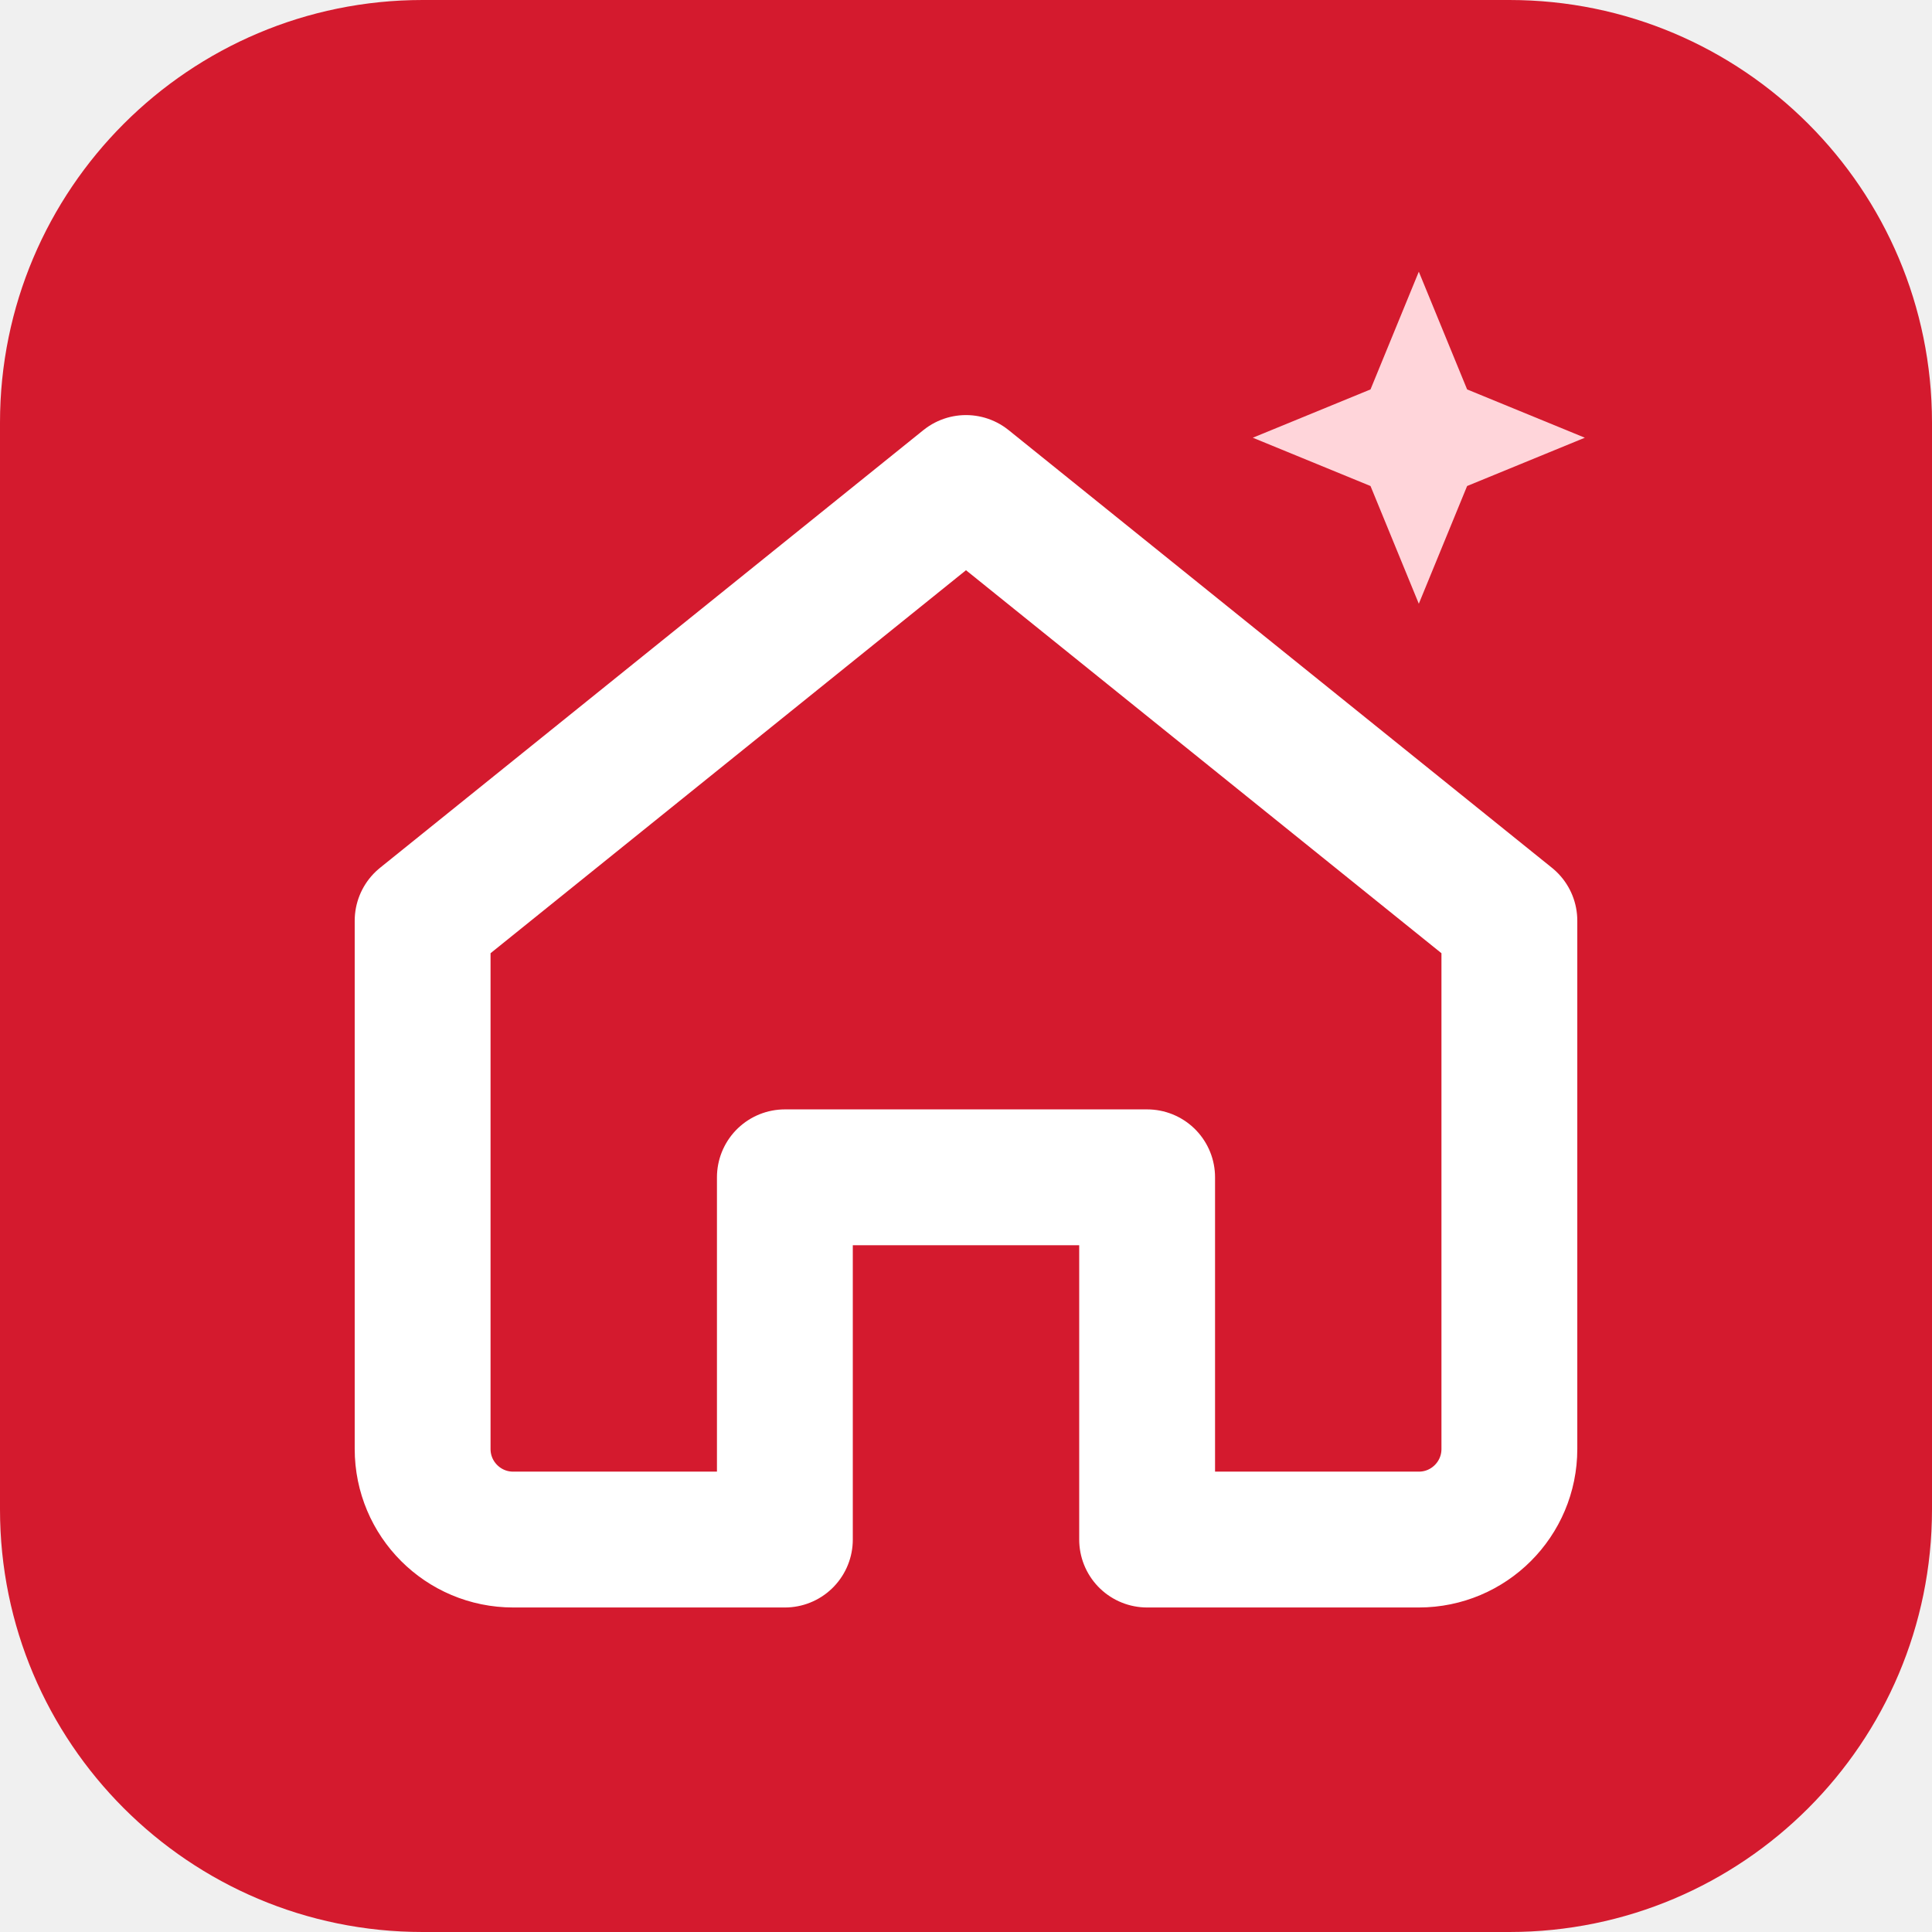
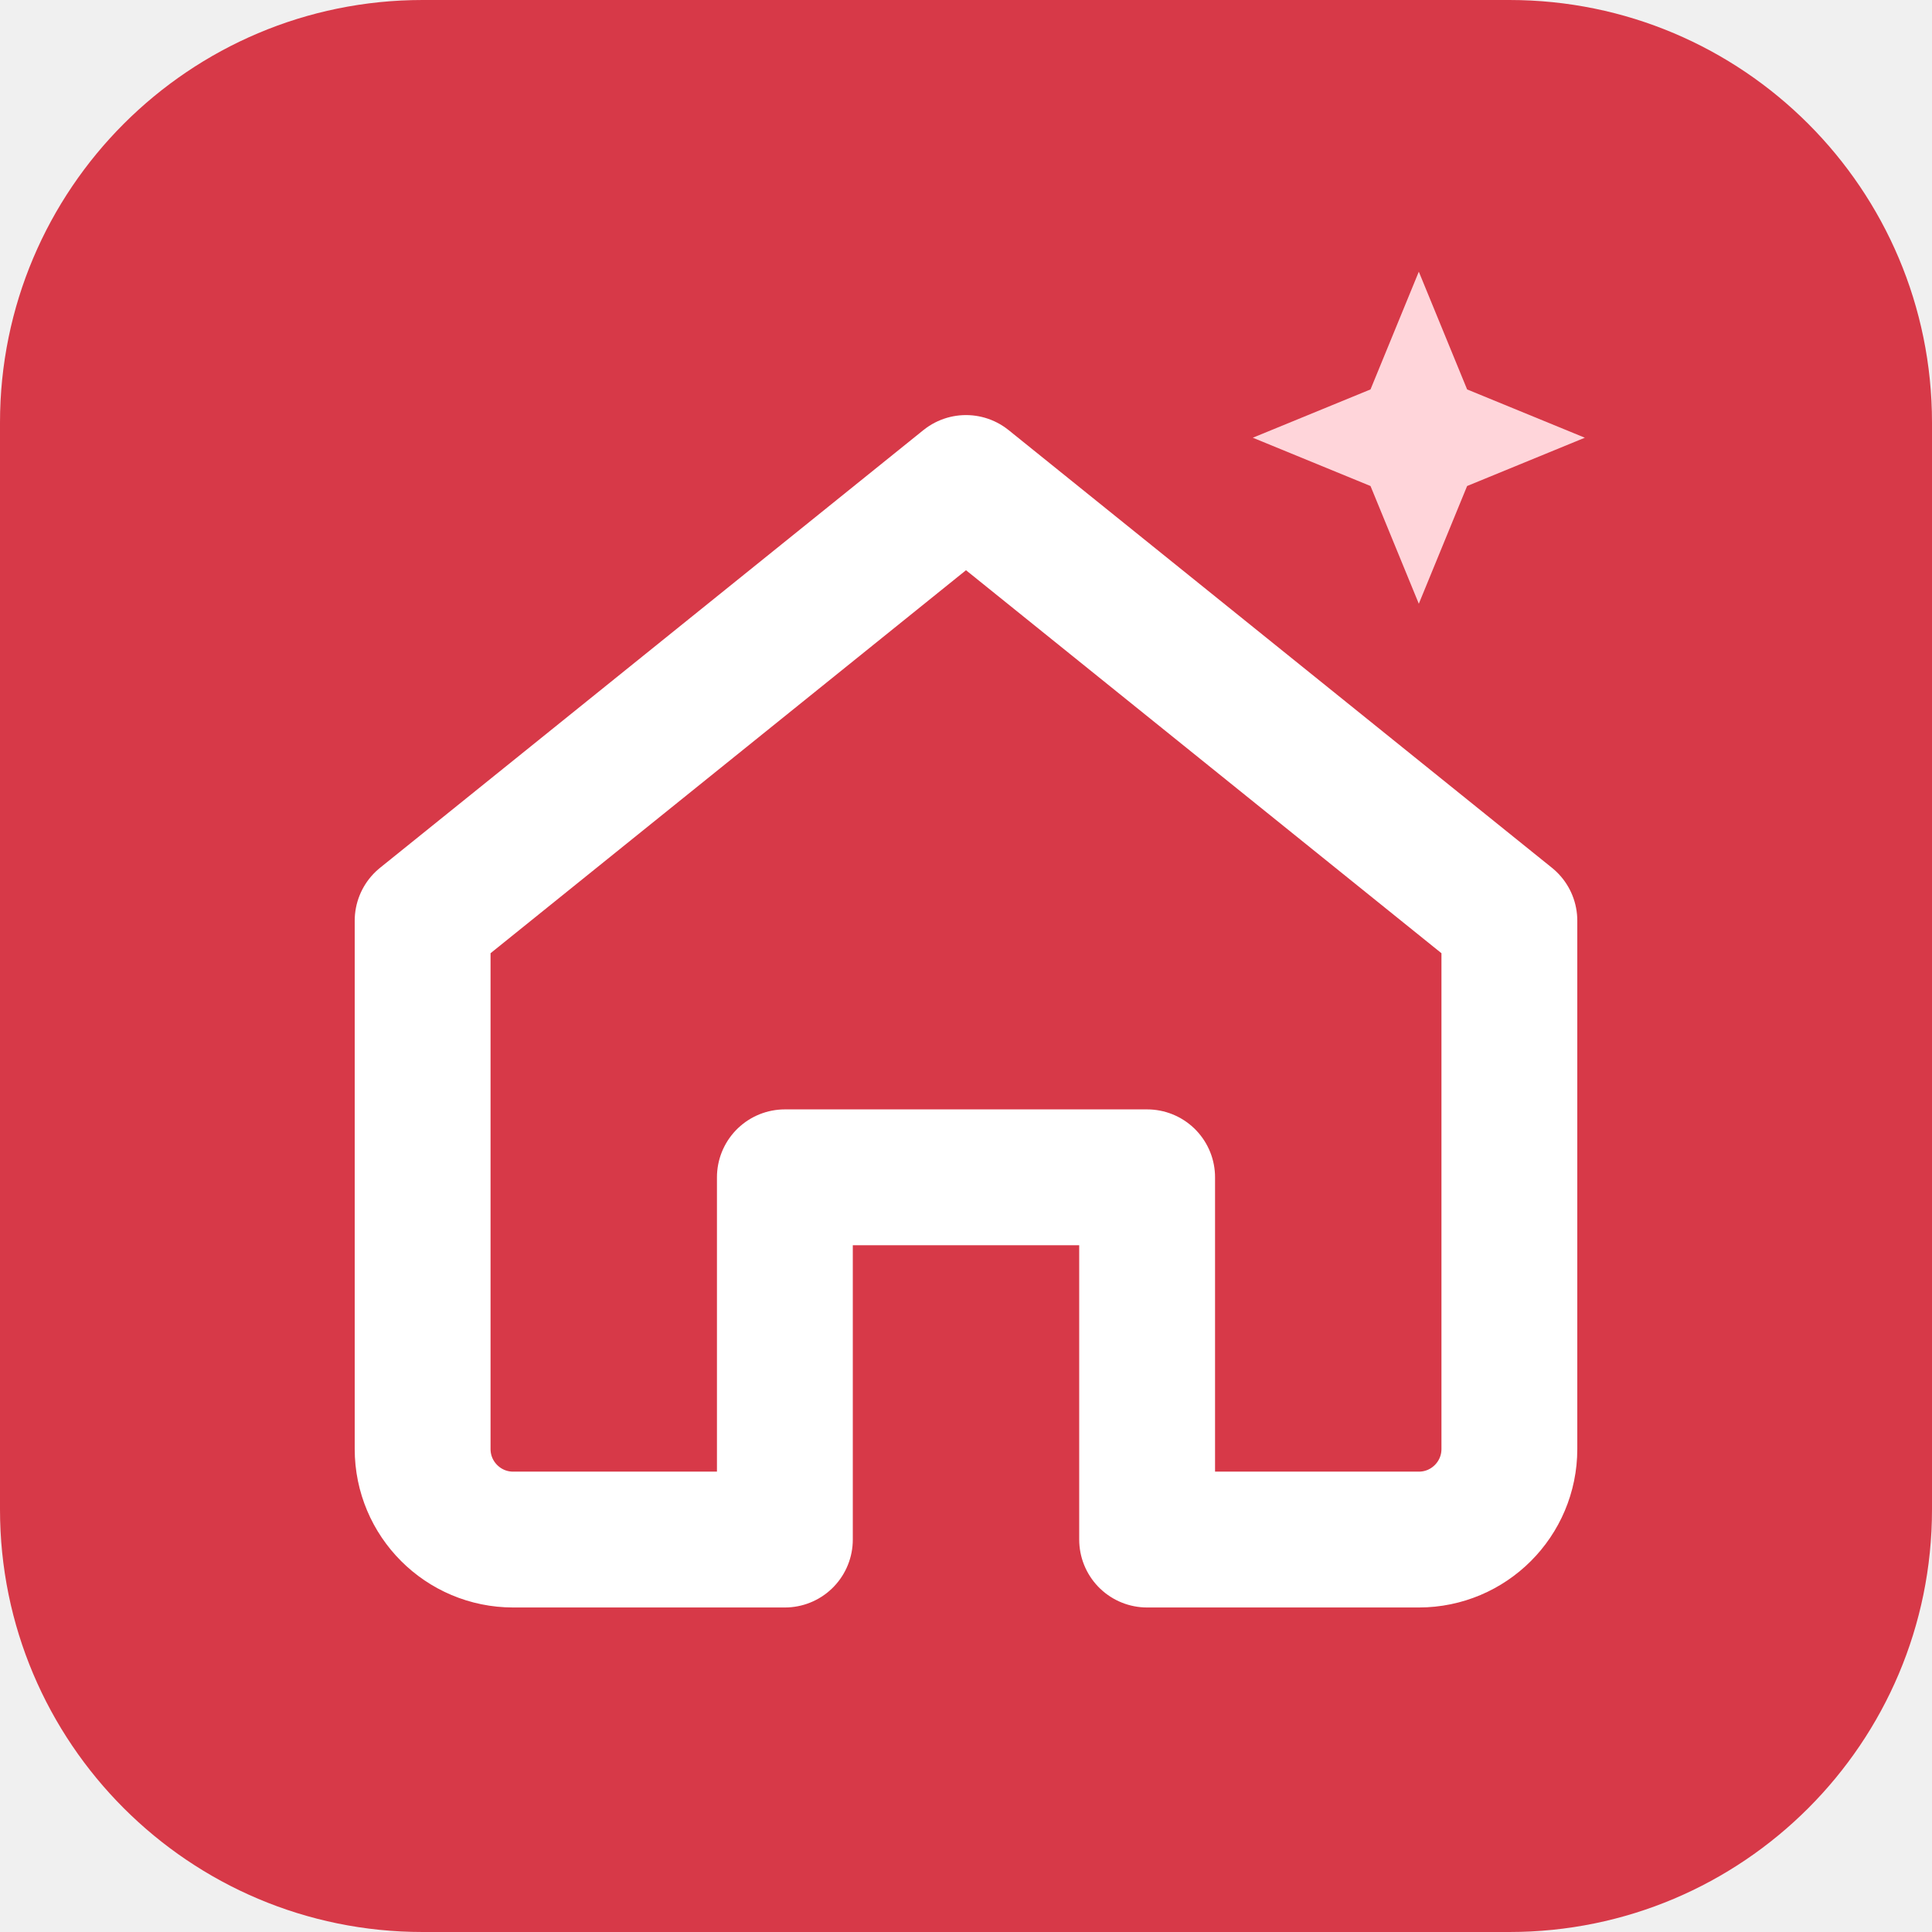
<svg xmlns="http://www.w3.org/2000/svg" viewBox="0 0 64 64">
-   <rect width="64" height="64" rx="14" fill="#d41a2e" />
+   <rect width="64" height="64" rx="14" fill="#d73948" />
  <path d="M14 30.5 32 16l18 14.5V48a3 3 0 0 1-3 3h-9V39h-12v12h-9a3 3 0 0 1-3-3z" fill="none" stroke="#fff" stroke-width="4.5" stroke-linejoin="round" stroke-linecap="round" />
  <path d="M47 9l1.6 3.9L52.5 14.5l-3.9 1.6L47 20l-1.6-3.9-3.9-1.6 3.9-1.6z" fill="#ffd5da" />
</svg>
